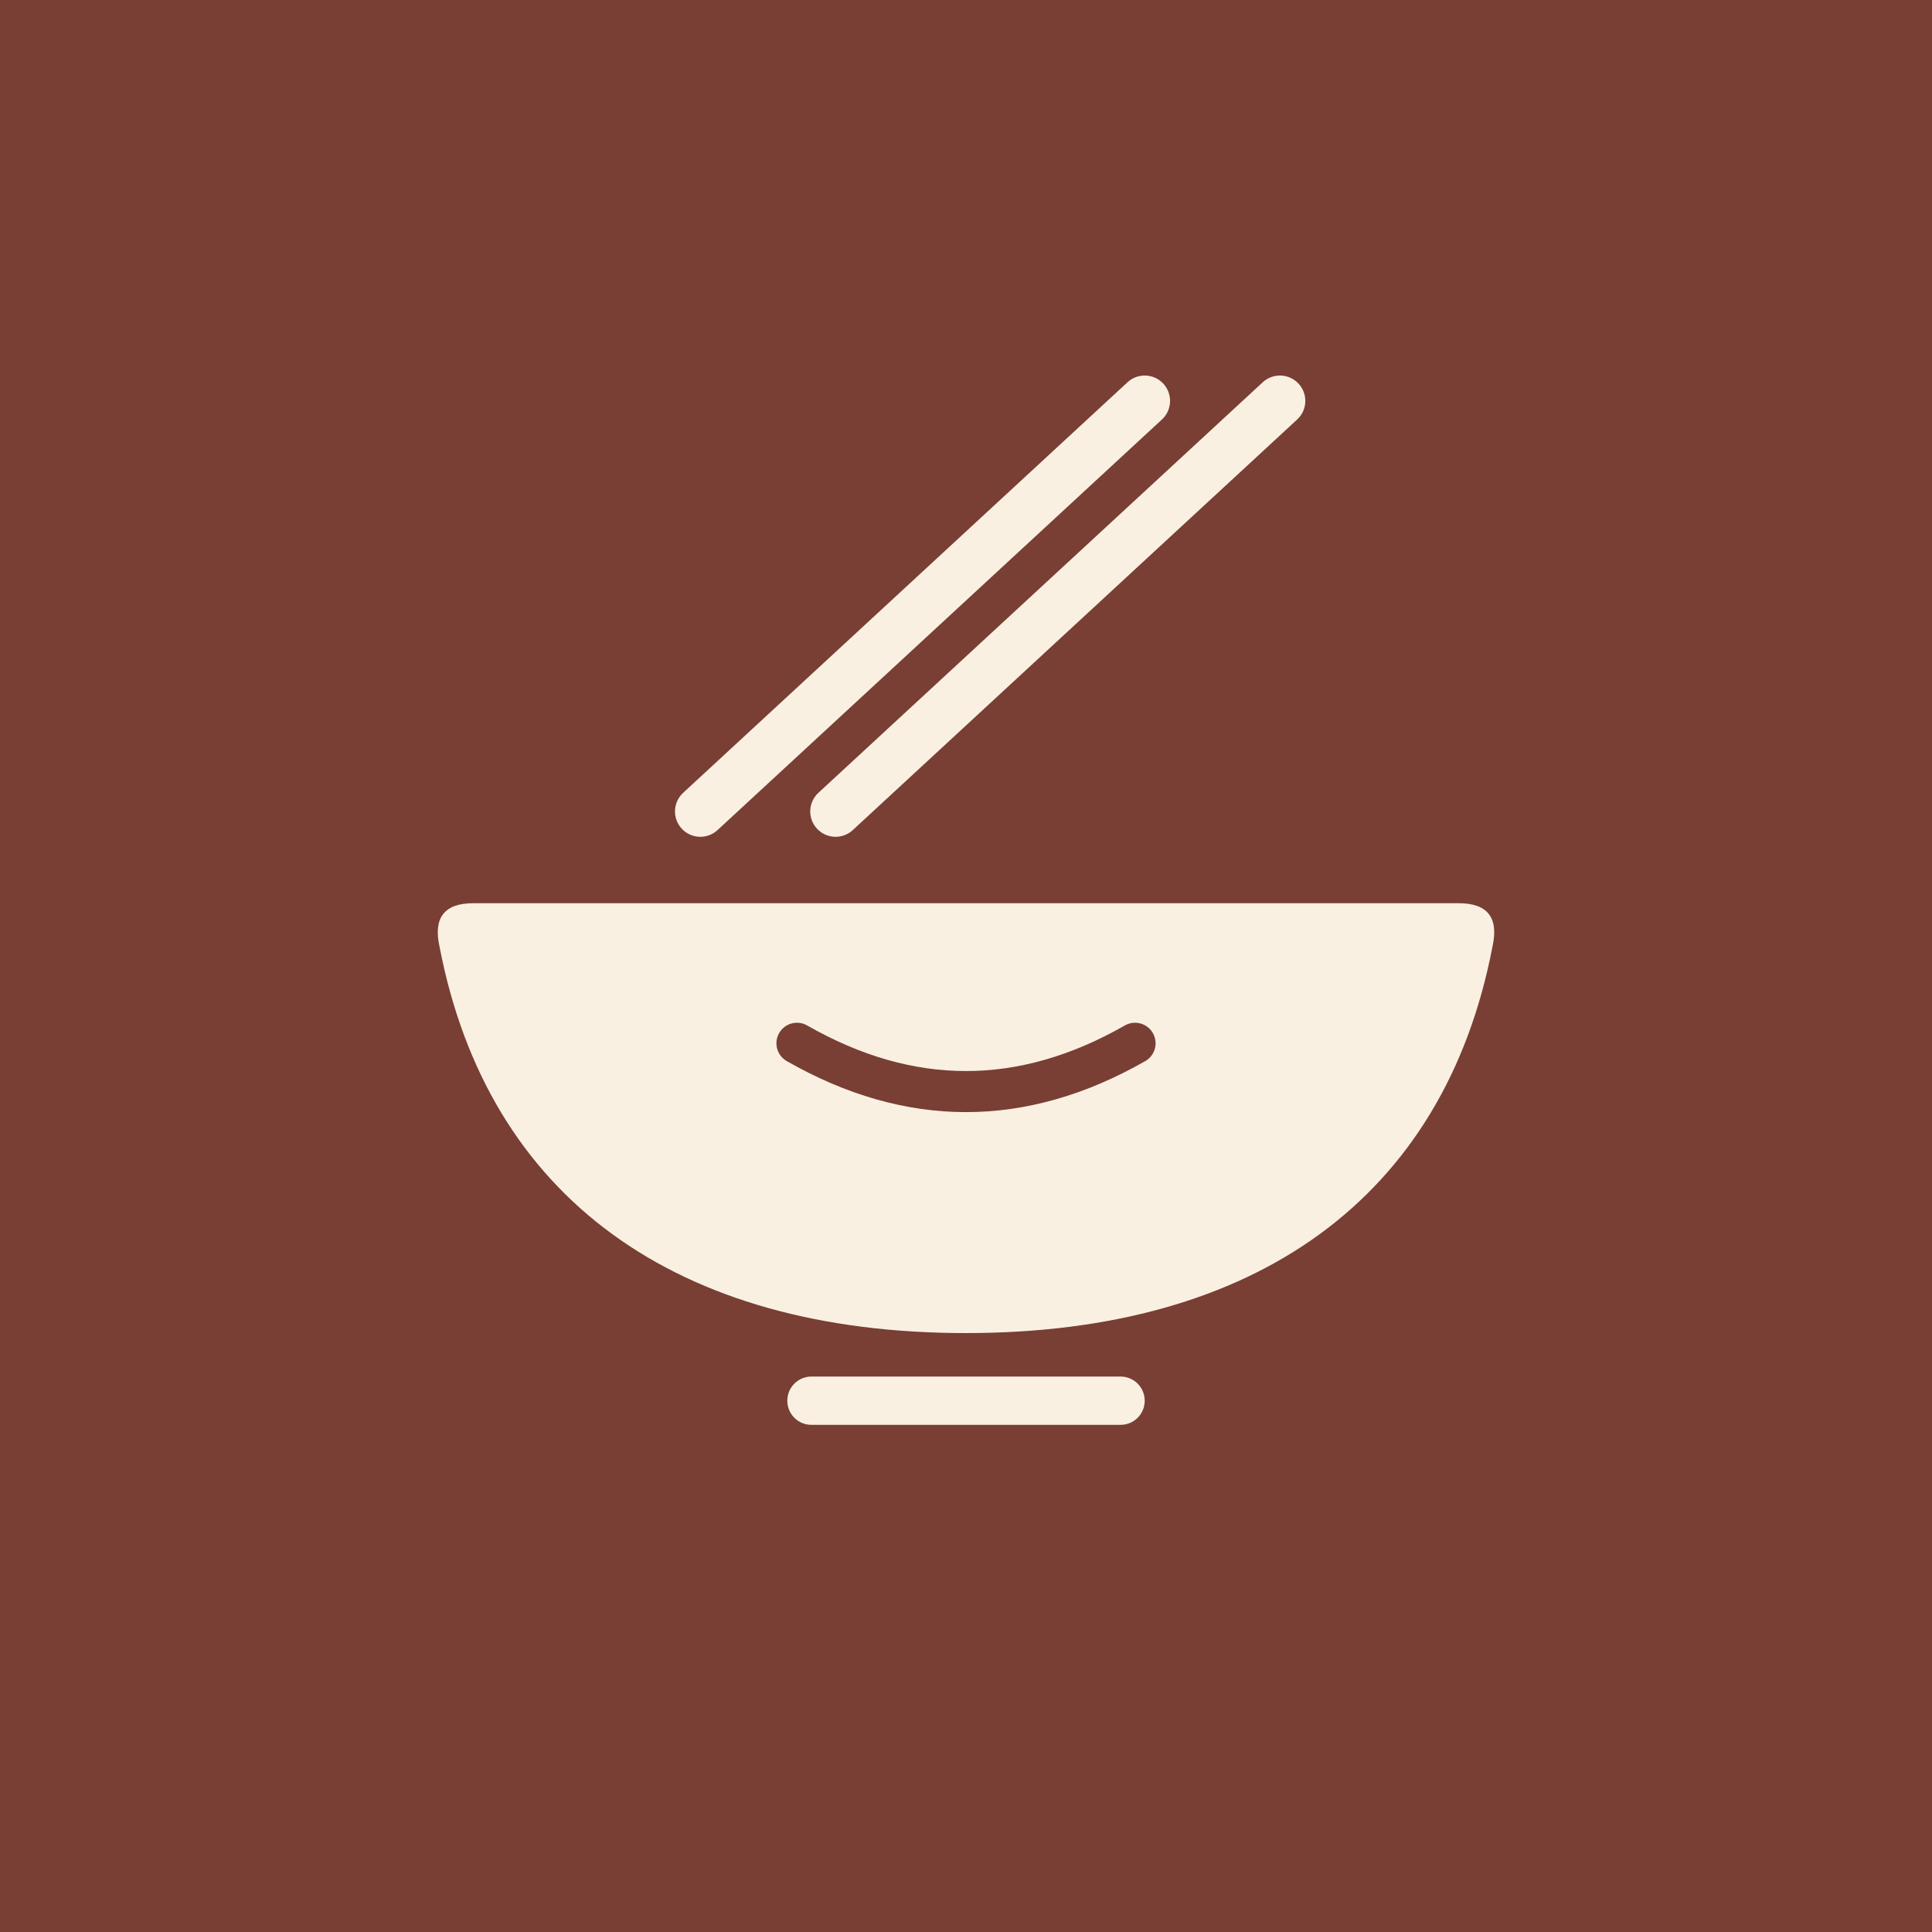
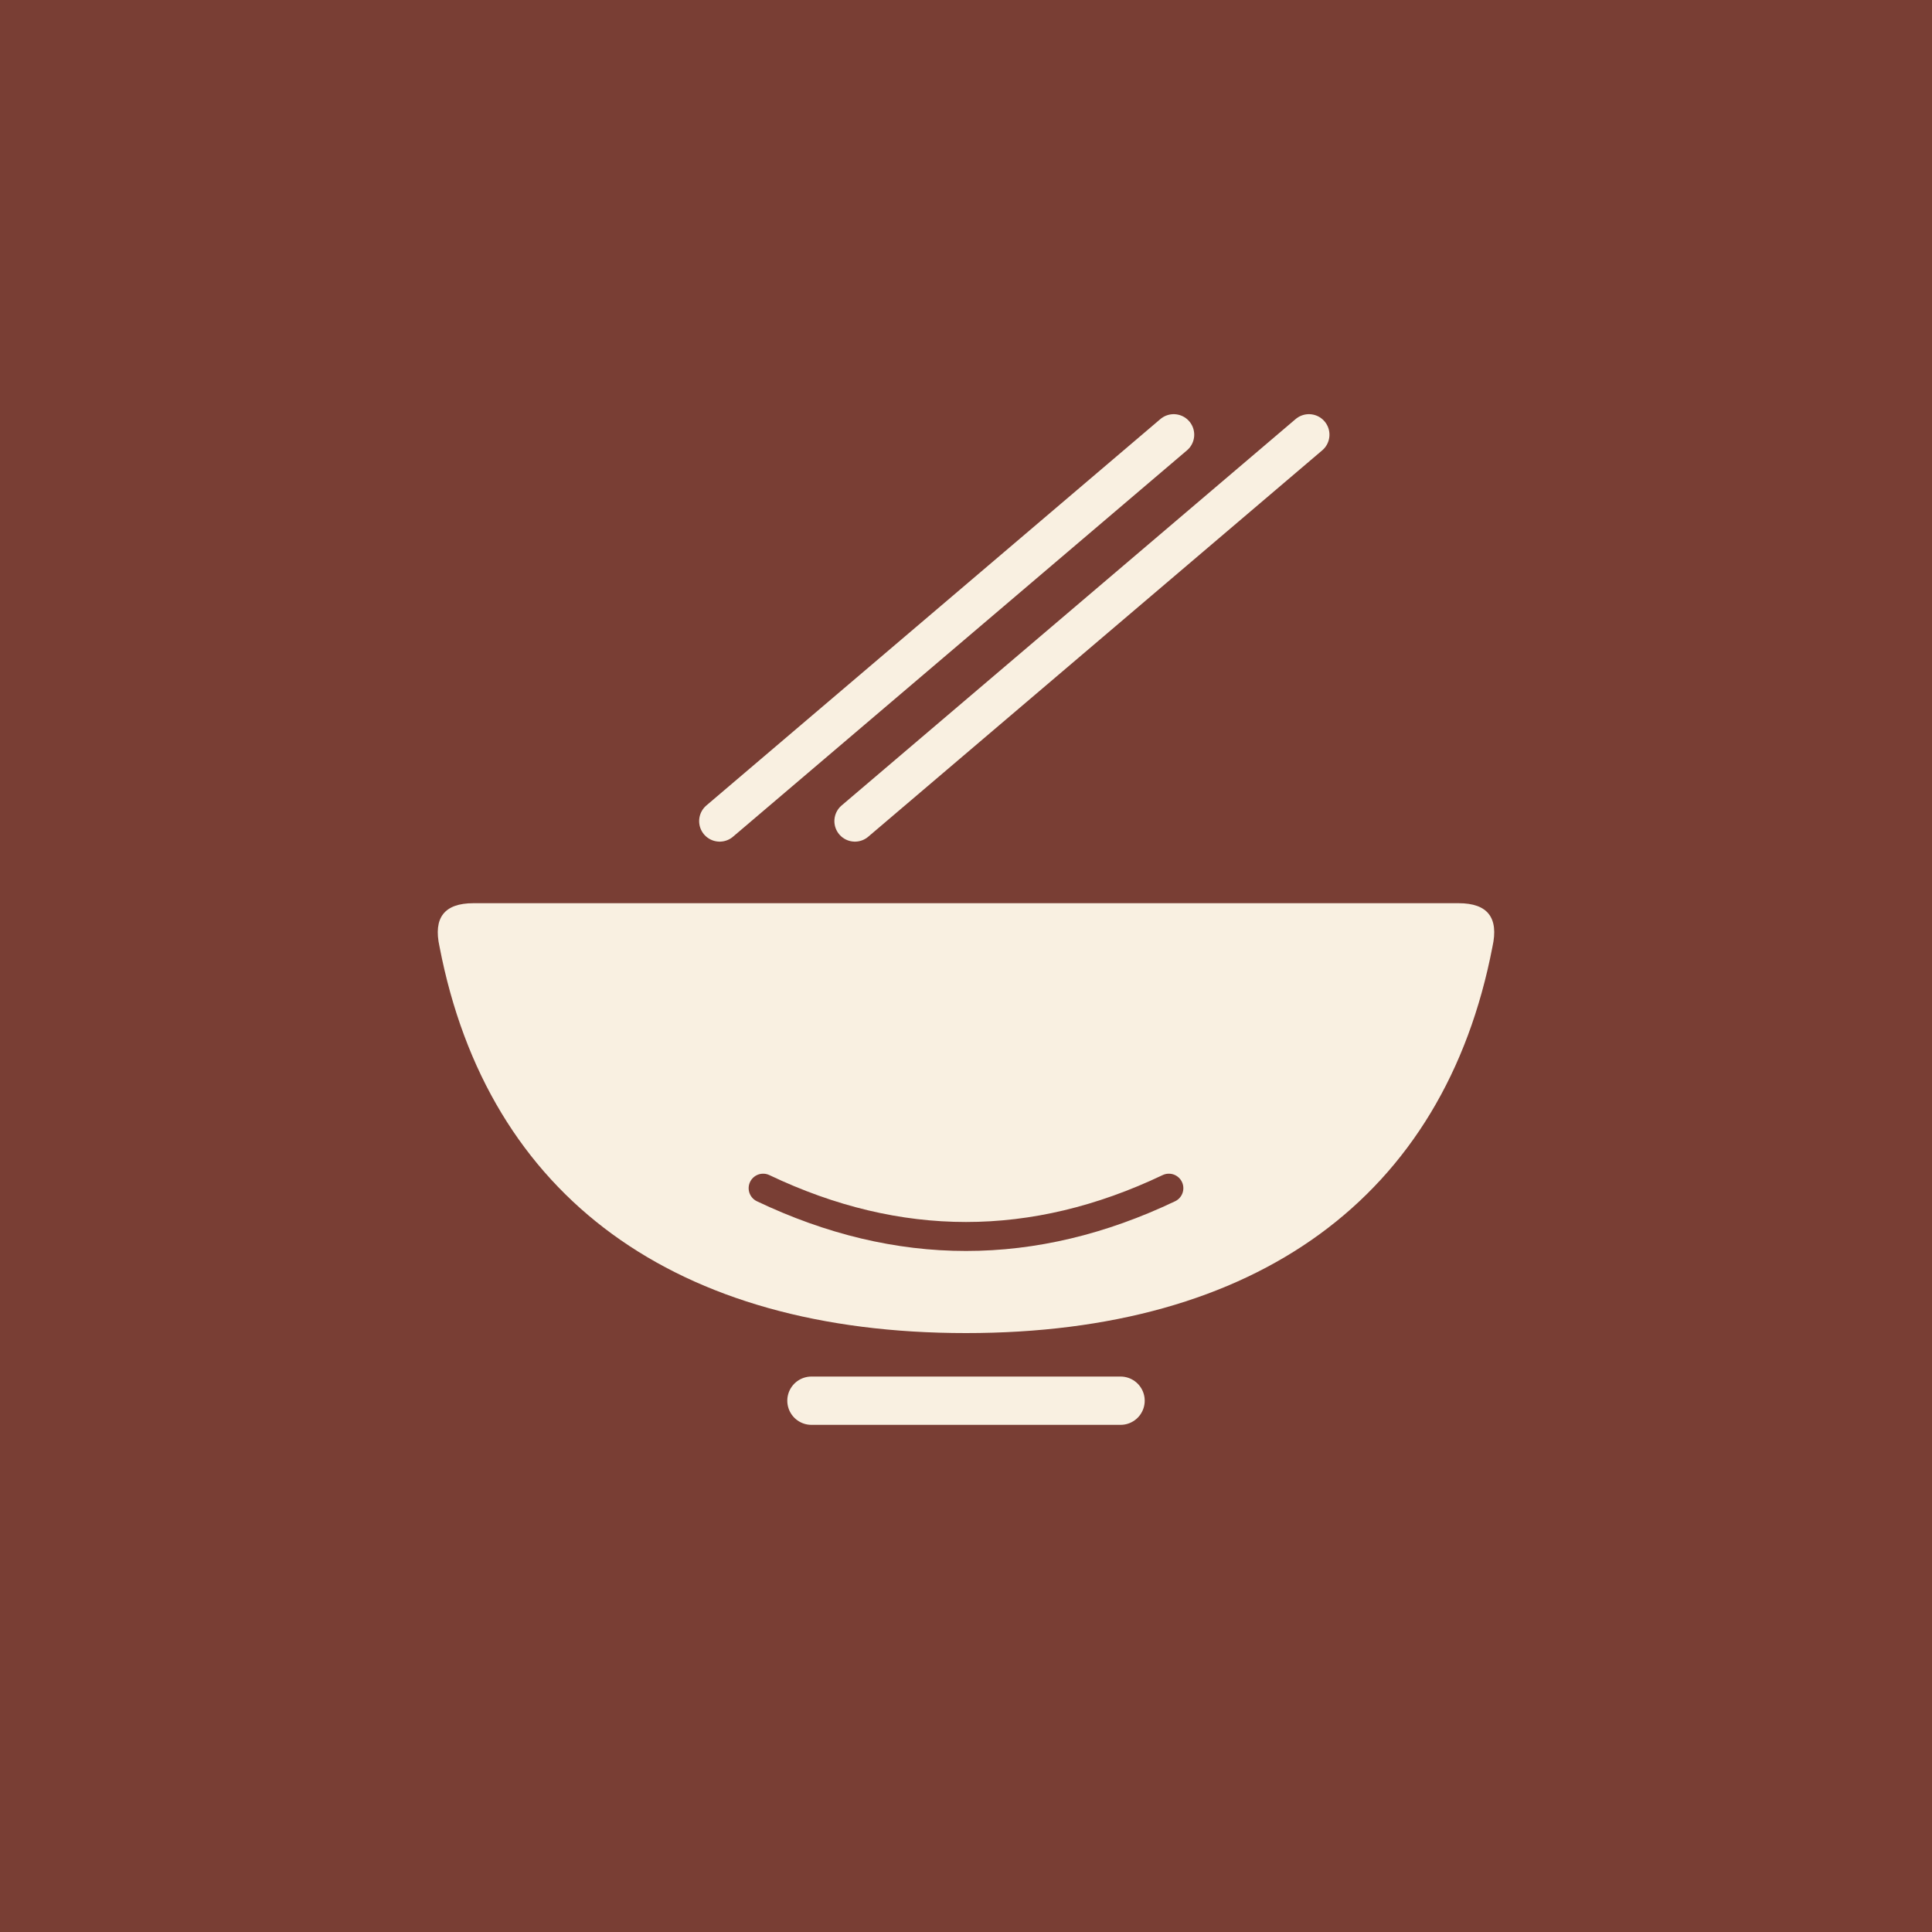
<svg xmlns="http://www.w3.org/2000/svg" viewBox="0 0 40 40">
  <rect width="40" height="40" fill="#793e34" />
  <path d="M9.8 18.7h20.4q.9 0 .7.9c-1 5.2-4.9 8-10.9 8s-9.9-2.8-10.9-8q-.2-.9.7-.9Z" fill="#f9f0e1" />
  <path d="M16.8 29h6.4" fill="none" stroke="#f9f0e1" stroke-width="1" stroke-linecap="round" />
-   <path d="M16.5 21.6q3.5 2 7 0" fill="none" stroke="#793e34" stroke-width=".85" stroke-linecap="round" />
-   <path d="m14.5 16.8 9.2-8.5m-6.4 8.5 9.2-8.5" fill="none" stroke="#f9f0e1" stroke-width="1.05" stroke-linecap="round" />
+   <path d="M15.8 24.6q4.2 2 8.4 0" fill="none" stroke="#793e34" stroke-width=".6" stroke-linecap="round" />
+   <path d="m14.9 17 9.4-8m-6.6 8 9.4-8" fill="none" stroke="#f9f0e1" stroke-width=".85" stroke-linecap="round" />
</svg>
